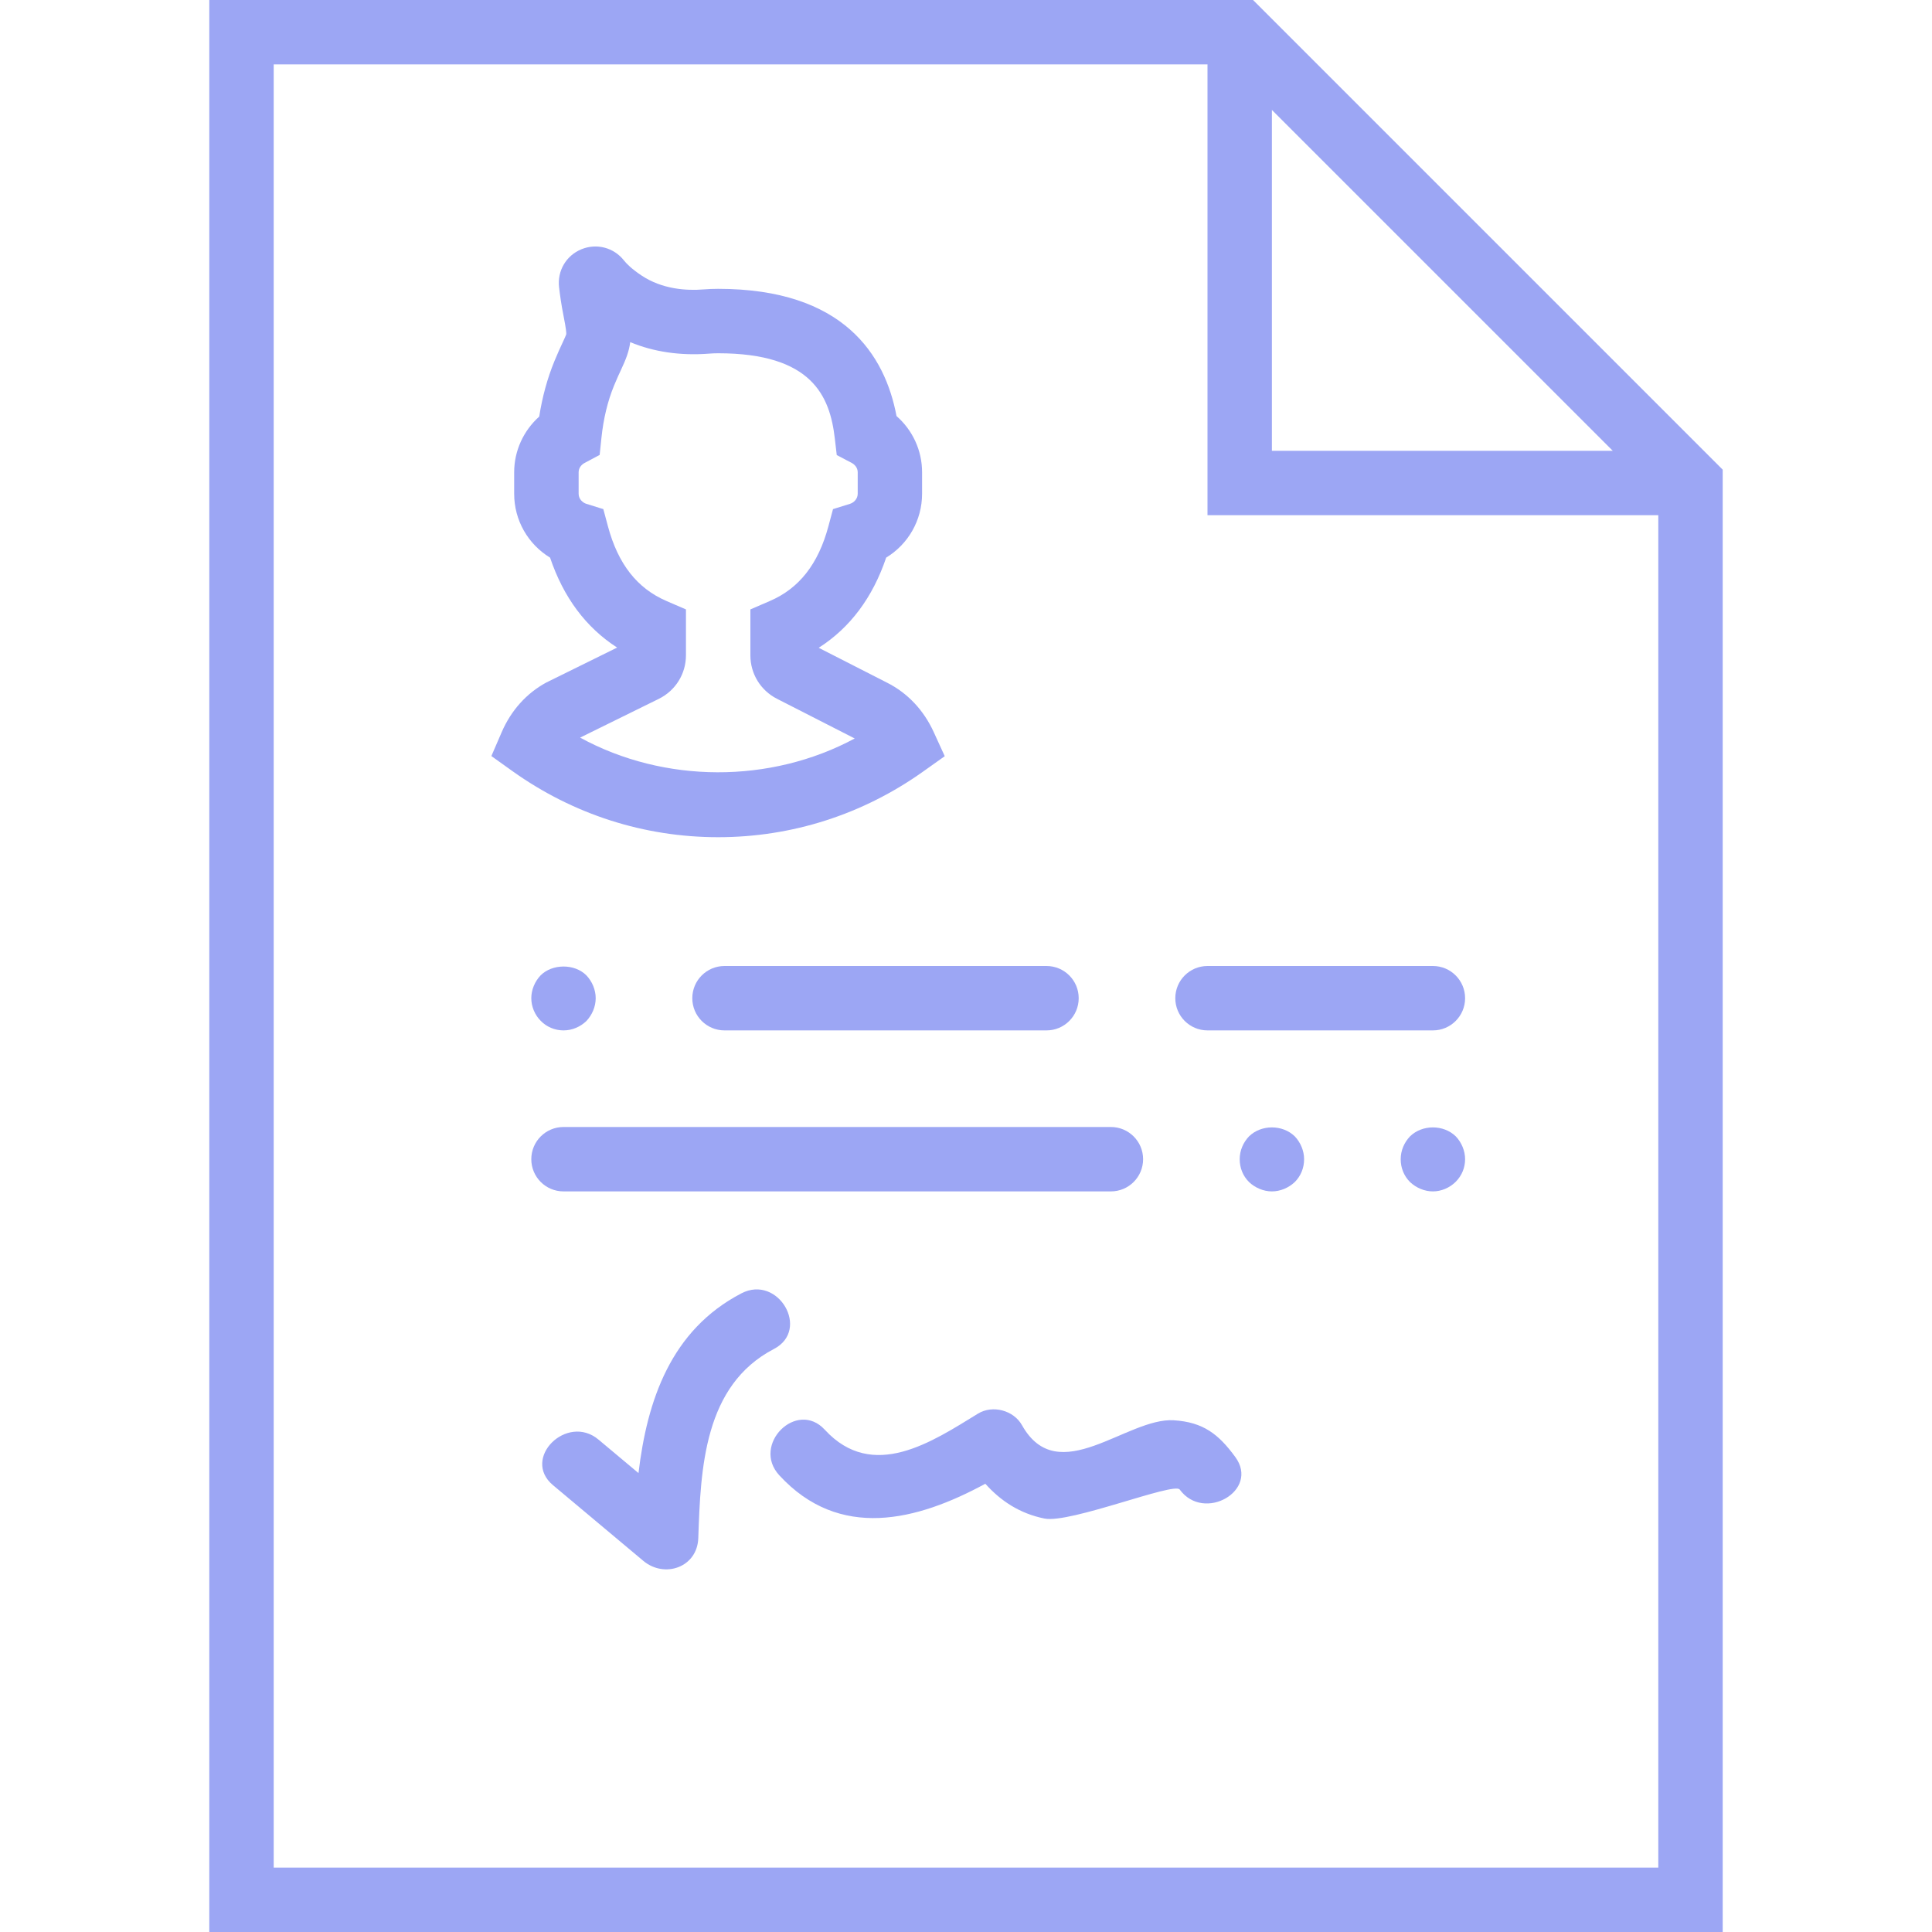
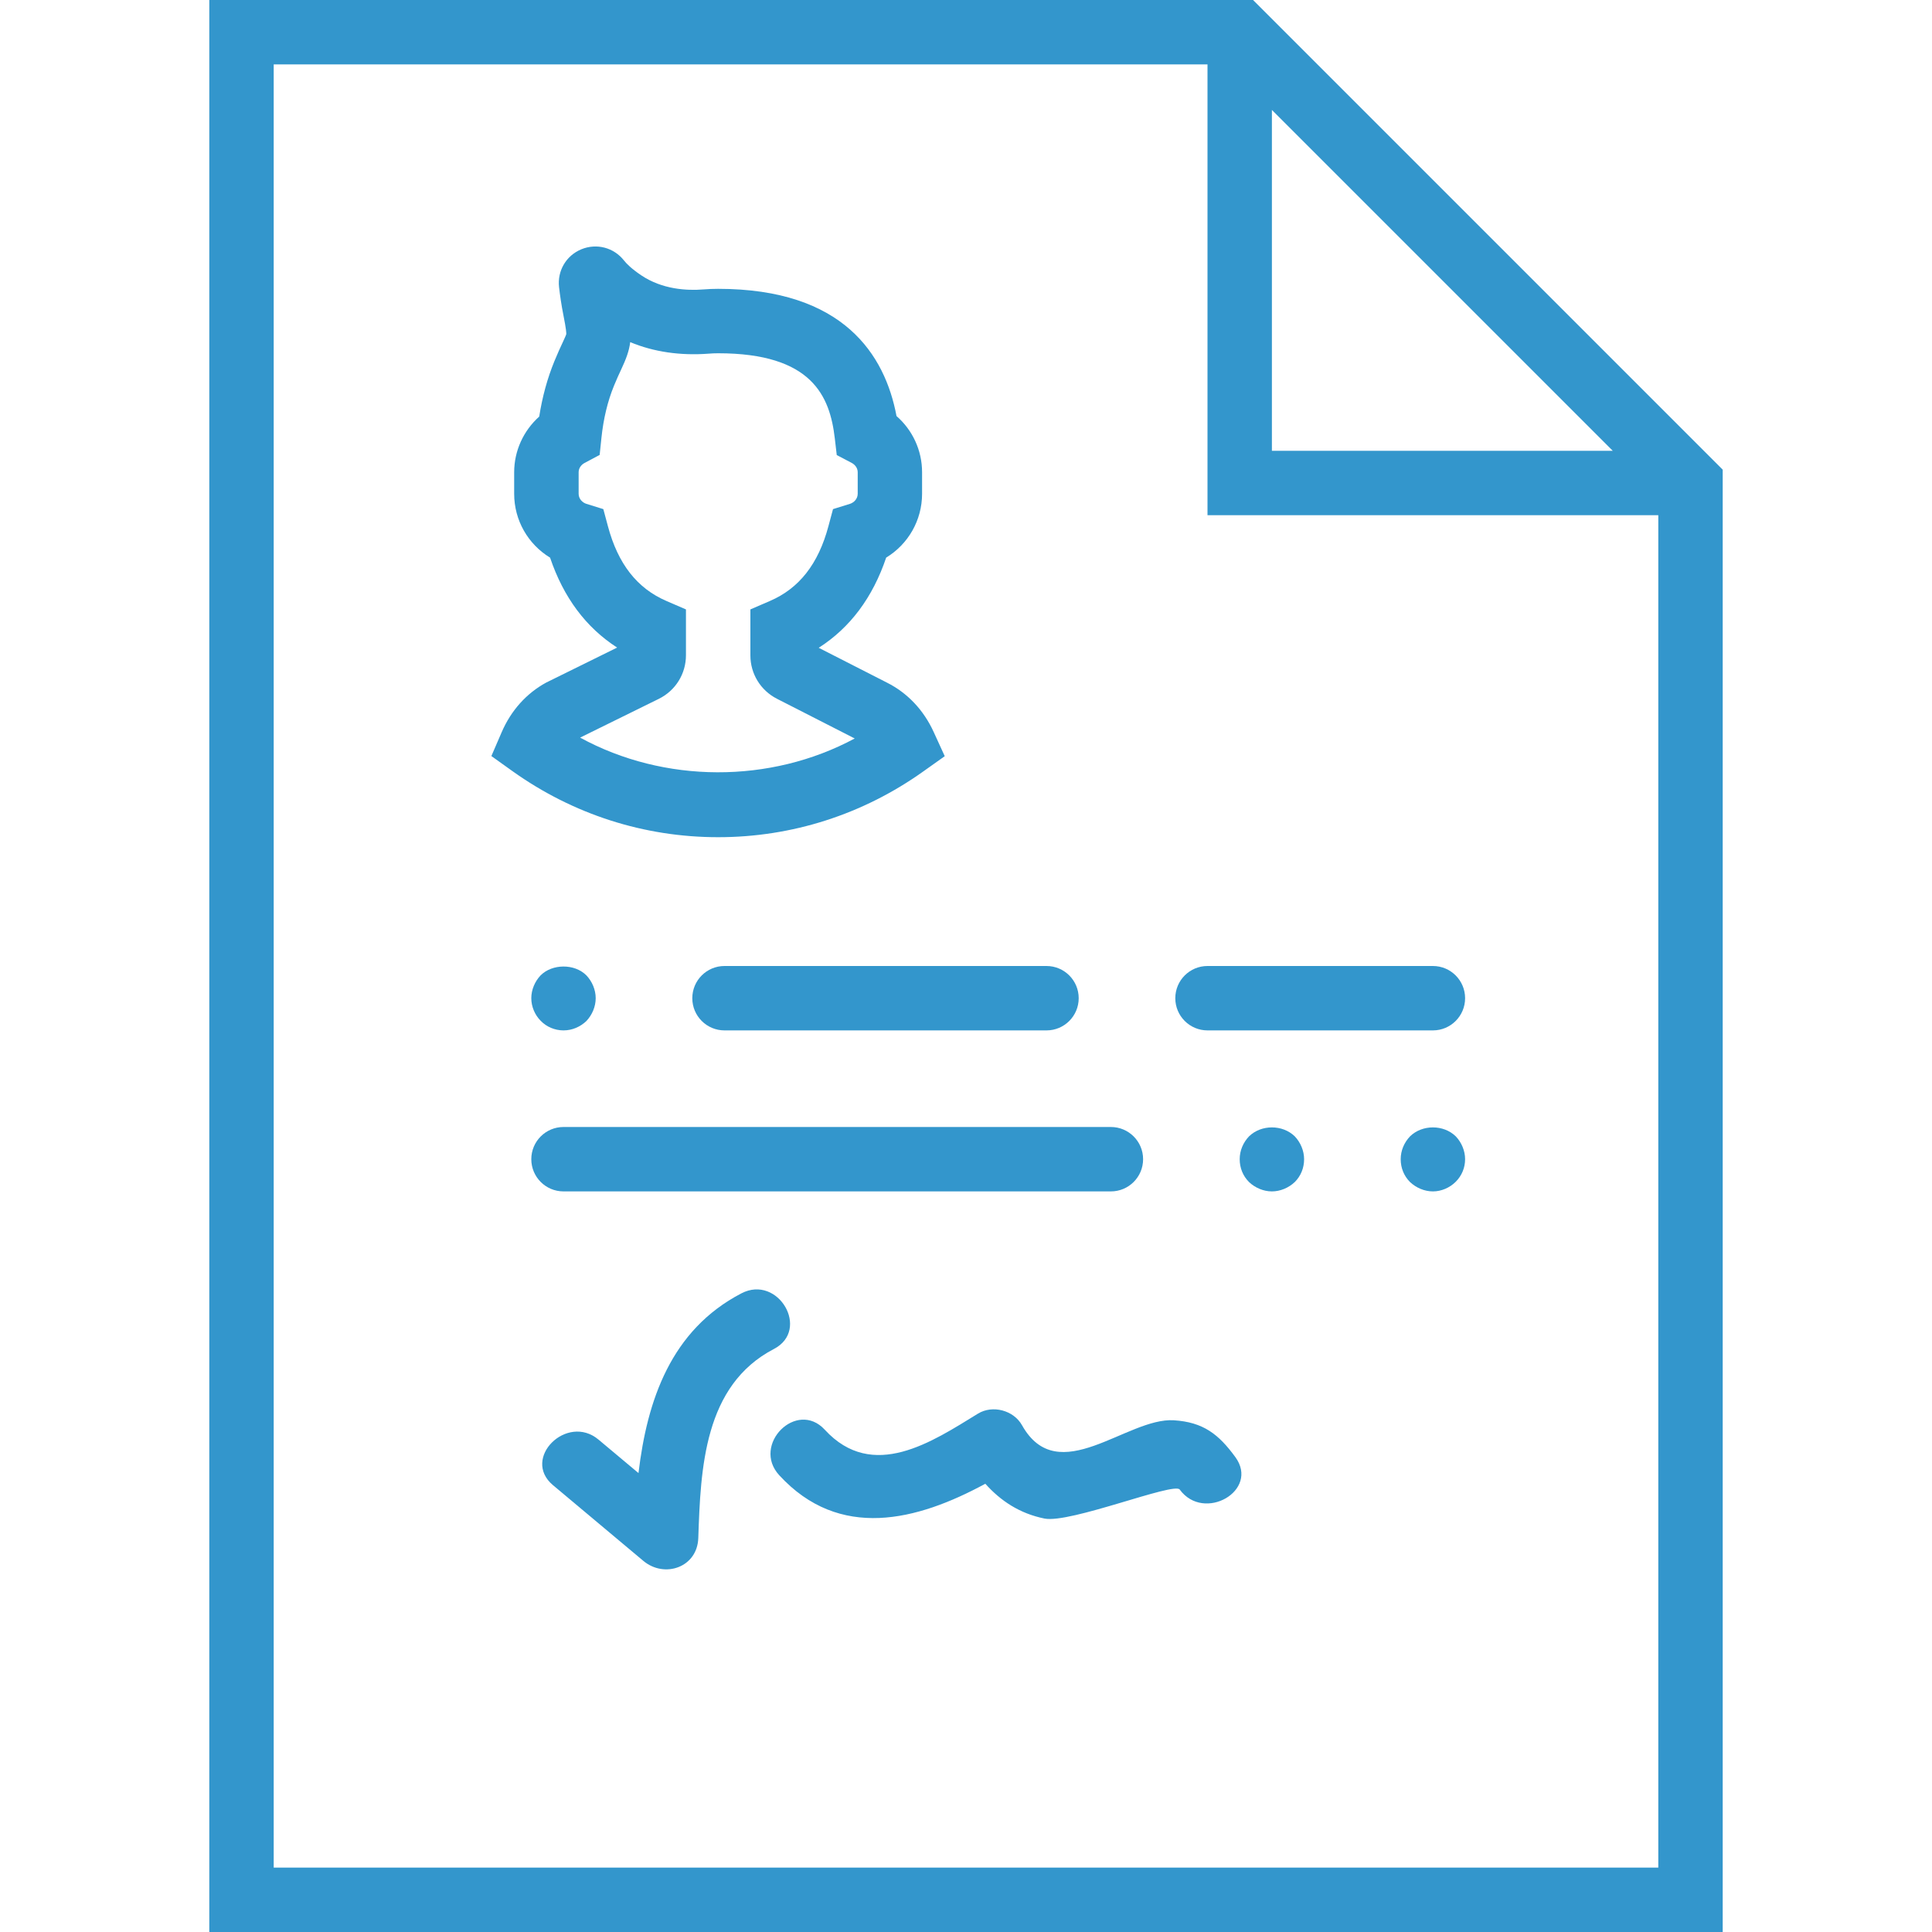
<svg xmlns="http://www.w3.org/2000/svg" version="1.1" id="Capa_1" x="0px" y="0px" viewBox="0 0 60 60" style="enable-background:new 0 0 60 60;" xml:space="preserve" width="512px" height="512px" class="">
  <g>
    <g>
-       <path d="M38.914,0H6.5v60h47V14.586L38.914,0z M39.5,3.414L50.086,14H39.5V3.414z M8.5,58V2h29v14h14v42H8.5z" data-original="#000000" class="active-path" data-old_color="#000000" fill="#9CA6F4" />
-       <path d="M34.5,37c0.552,0,1-0.447,1-1s-0.448-1-1-1h-17c-0.552,0-1,0.447-1,1s0.448,1,1,1H34.5z" data-original="#000000" class="active-path" data-old_color="#000000" fill="#9CA6F4" />
-       <path d="M44.5,30h-7c-0.552,0-1,0.447-1,1s0.448,1,1,1h7c0.552,0,1-0.447,1-1S45.052,30,44.5,30z" data-original="#000000" class="active-path" data-old_color="#000000" fill="#9CA6F4" />
-       <path d="M21.5,31c0,0.553,0.448,1,1,1h10c0.552,0,1-0.447,1-1s-0.448-1-1-1h-10C21.948,30,21.5,30.447,21.5,31z" data-original="#000000" class="active-path" data-old_color="#000000" fill="#9CA6F4" />
-       <path d="M16.79,30.29c-0.18,0.189-0.29,0.449-0.29,0.71c0,0.26,0.11,0.52,0.29,0.7c0.18,0.189,0.44,0.3,0.71,0.3   s0.52-0.11,0.71-0.29c0.18-0.19,0.29-0.45,0.29-0.71c0-0.261-0.11-0.521-0.29-0.71C17.84,29.92,17.15,29.93,16.79,30.29z" data-original="#000000" class="active-path" data-old_color="#000000" fill="#9CA6F4" />
-       <path d="M38.79,35.29c-0.18,0.189-0.29,0.439-0.29,0.71c0,0.27,0.1,0.52,0.29,0.71C38.98,36.89,39.24,37,39.5,37   c0.26,0,0.52-0.11,0.71-0.29c0.19-0.19,0.29-0.44,0.29-0.71c0-0.261-0.11-0.521-0.29-0.71C39.83,34.92,39.17,34.92,38.79,35.29z" data-original="#000000" class="active-path" data-old_color="#000000" fill="#9CA6F4" />
-       <path d="M43.79,35.29c-0.18,0.189-0.29,0.439-0.29,0.71c0,0.27,0.1,0.52,0.29,0.71C43.98,36.89,44.24,37,44.5,37   c0.26,0,0.52-0.11,0.71-0.3c0.19-0.19,0.29-0.44,0.29-0.7c0-0.261-0.11-0.521-0.29-0.71C44.83,34.92,44.17,34.92,43.79,35.29z" data-original="#000000" class="active-path" data-old_color="#000000" fill="#9CA6F4" />
-       <path d="M23.025,40.166c-2.19,1.14-2.927,3.321-3.196,5.582c-0.414-0.347-0.828-0.693-1.242-1.04   c-0.98-0.821-2.402,0.586-1.414,1.415c0.935,0.783,1.871,1.567,2.806,2.351c0.658,0.551,1.676,0.203,1.707-0.707   c0.073-2.166,0.175-4.742,2.348-5.873C25.177,41.299,24.166,39.572,23.025,40.166z" data-original="#000000" class="active-path" data-old_color="#000000" fill="#9CA6F4" />
-       <path d="M36.455,44.108c-1.458-0.092-3.592,2.155-4.716,0.153c-0.26-0.464-0.913-0.638-1.368-0.359   c-1.416,0.869-3.267,2.119-4.756,0.5c-0.873-0.949-2.285,0.468-1.414,1.414c1.87,2.033,4.276,1.415,6.399,0.263   c0.478,0.535,1.071,0.926,1.837,1.081c0.792,0.16,4.025-1.141,4.2-0.901c0.752,1.029,2.488,0.032,1.727-1.009   C37.847,44.543,37.371,44.166,36.455,44.108z" data-original="#000000" class="active-path" data-old_color="#000000" fill="#9CA6F4" />
-       <path d="M28.666,23.963l0.674-0.479l-0.344-0.752c-0.312-0.682-0.813-1.212-1.45-1.532l-2.12-1.082   c0.975-0.623,1.676-1.561,2.095-2.801c0.684-0.417,1.115-1.158,1.115-1.984v-0.667c0-0.677-0.294-1.308-0.794-1.745   c-0.357-1.898-1.644-3.951-5.54-3.951c-0.153,0-0.303,0.006-0.451,0.018c-0.523,0.043-1.285,0-1.937-0.438   c-0.303-0.204-0.458-0.362-0.534-0.459c-0.317-0.403-0.849-0.544-1.324-0.35c-0.474,0.195-0.752,0.669-0.694,1.179   c0.03,0.257,0.073,0.557,0.138,0.884c0.084,0.42,0.089,0.541,0.086,0.573c-0.008,0.035-0.066,0.159-0.112,0.259   c-0.07,0.15-0.156,0.335-0.257,0.582c-0.217,0.529-0.375,1.105-0.471,1.719c-0.489,0.438-0.778,1.063-0.778,1.73v0.667   c0,0.826,0.431,1.567,1.115,1.984c0.417,1.235,1.115,2.171,2.083,2.793l-2.204,1.087c-0.613,0.334-1.091,0.867-1.382,1.541   l-0.32,0.741l0.656,0.469C17.797,25.291,20.004,26,22.302,26C24.592,26,26.792,25.296,28.666,23.963z M18.016,22.907l2.445-1.204   c0.519-0.257,0.842-0.776,0.842-1.355v-1.422l-0.604-0.261c-0.912-0.392-1.506-1.151-1.819-2.321l-0.143-0.533l-0.527-0.164   c-0.116-0.036-0.24-0.149-0.24-0.313v-0.667c0-0.142,0.095-0.242,0.184-0.289l0.469-0.25l0.055-0.529   c0.062-0.595,0.193-1.14,0.391-1.622c0.086-0.211,0.16-0.368,0.22-0.497c0.155-0.332,0.249-0.578,0.283-0.855   c0.73,0.305,1.559,0.425,2.44,0.358c0.095-0.008,0.192-0.012,0.291-0.012c2.919,0,3.469,1.334,3.622,2.638l0.061,0.523l0.466,0.245   c0.089,0.047,0.185,0.147,0.185,0.29v0.667c0,0.164-0.125,0.277-0.24,0.313l-0.527,0.164l-0.143,0.533   c-0.313,1.17-0.908,1.93-1.819,2.321l-0.604,0.261v1.428c0,0.57,0.315,1.086,0.825,1.347l2.415,1.233   C23.923,24.343,20.628,24.334,18.016,22.907z" data-original="#000000" class="active-path" data-old_color="#000000" fill="#9CA6F4" />
+       <path d="M38.914,0H6.5v60h47V14.586L38.914,0z M39.5,3.414L50.086,14H39.5V3.414z M8.5,58V2h29v14h14v42H8.5z" data-original="#000000" class="active-path" data-old_color="#000000" fill="#3396CC" />
+       <path d="M34.5,37c0.552,0,1-0.447,1-1s-0.448-1-1-1h-17c-0.552,0-1,0.447-1,1s0.448,1,1,1H34.5z" data-original="#000000" class="active-path" data-old_color="#000000" fill="#3396CC" />
+       <path d="M44.5,30h-7c-0.552,0-1,0.447-1,1s0.448,1,1,1h7c0.552,0,1-0.447,1-1S45.052,30,44.5,30z" data-original="#000000" class="active-path" data-old_color="#000000" fill="#3396CC" />
+       <path d="M21.5,31c0,0.553,0.448,1,1,1h10c0.552,0,1-0.447,1-1s-0.448-1-1-1h-10C21.948,30,21.5,30.447,21.5,31z" data-original="#000000" class="active-path" data-old_color="#000000" fill="#3396CC" />
+       <path d="M16.79,30.29c-0.18,0.189-0.29,0.449-0.29,0.71c0,0.26,0.11,0.52,0.29,0.7c0.18,0.189,0.44,0.3,0.71,0.3   s0.52-0.11,0.71-0.29c0.18-0.19,0.29-0.45,0.29-0.71c0-0.261-0.11-0.521-0.29-0.71C17.84,29.92,17.15,29.93,16.79,30.29z" data-original="#000000" class="active-path" data-old_color="#000000" fill="#3396CC" />
+       <path d="M38.79,35.29c-0.18,0.189-0.29,0.439-0.29,0.71c0,0.27,0.1,0.52,0.29,0.71C38.98,36.89,39.24,37,39.5,37   c0.26,0,0.52-0.11,0.71-0.29c0.19-0.19,0.29-0.44,0.29-0.71c0-0.261-0.11-0.521-0.29-0.71C39.83,34.92,39.17,34.92,38.79,35.29z" data-original="#000000" class="active-path" data-old_color="#000000" fill="#3396CC" />
+       <path d="M43.79,35.29c-0.18,0.189-0.29,0.439-0.29,0.71c0,0.27,0.1,0.52,0.29,0.71C43.98,36.89,44.24,37,44.5,37   c0.26,0,0.52-0.11,0.71-0.3c0.19-0.19,0.29-0.44,0.29-0.7c0-0.261-0.11-0.521-0.29-0.71C44.83,34.92,44.17,34.92,43.79,35.29z" data-original="#000000" class="active-path" data-old_color="#000000" fill="#3396CC" />
+       <path d="M23.025,40.166c-2.19,1.14-2.927,3.321-3.196,5.582c-0.414-0.347-0.828-0.693-1.242-1.04   c-0.98-0.821-2.402,0.586-1.414,1.415c0.935,0.783,1.871,1.567,2.806,2.351c0.658,0.551,1.676,0.203,1.707-0.707   c0.073-2.166,0.175-4.742,2.348-5.873C25.177,41.299,24.166,39.572,23.025,40.166z" data-original="#000000" class="active-path" data-old_color="#000000" fill="#3396CC" />
+       <path d="M36.455,44.108c-1.458-0.092-3.592,2.155-4.716,0.153c-0.26-0.464-0.913-0.638-1.368-0.359   c-1.416,0.869-3.267,2.119-4.756,0.5c-0.873-0.949-2.285,0.468-1.414,1.414c1.87,2.033,4.276,1.415,6.399,0.263   c0.478,0.535,1.071,0.926,1.837,1.081c0.792,0.16,4.025-1.141,4.2-0.901c0.752,1.029,2.488,0.032,1.727-1.009   C37.847,44.543,37.371,44.166,36.455,44.108z" data-original="#000000" class="active-path" data-old_color="#000000" fill="#3396CC" />
+       <path d="M28.666,23.963l0.674-0.479l-0.344-0.752c-0.312-0.682-0.813-1.212-1.45-1.532l-2.12-1.082   c0.975-0.623,1.676-1.561,2.095-2.801c0.684-0.417,1.115-1.158,1.115-1.984v-0.667c0-0.677-0.294-1.308-0.794-1.745   c-0.357-1.898-1.644-3.951-5.54-3.951c-0.153,0-0.303,0.006-0.451,0.018c-0.523,0.043-1.285,0-1.937-0.438   c-0.303-0.204-0.458-0.362-0.534-0.459c-0.317-0.403-0.849-0.544-1.324-0.35c-0.474,0.195-0.752,0.669-0.694,1.179   c0.03,0.257,0.073,0.557,0.138,0.884c0.084,0.42,0.089,0.541,0.086,0.573c-0.008,0.035-0.066,0.159-0.112,0.259   c-0.07,0.15-0.156,0.335-0.257,0.582c-0.217,0.529-0.375,1.105-0.471,1.719c-0.489,0.438-0.778,1.063-0.778,1.73v0.667   c0,0.826,0.431,1.567,1.115,1.984c0.417,1.235,1.115,2.171,2.083,2.793l-2.204,1.087c-0.613,0.334-1.091,0.867-1.382,1.541   l-0.32,0.741l0.656,0.469C17.797,25.291,20.004,26,22.302,26C24.592,26,26.792,25.296,28.666,23.963z M18.016,22.907l2.445-1.204   c0.519-0.257,0.842-0.776,0.842-1.355v-1.422l-0.604-0.261c-0.912-0.392-1.506-1.151-1.819-2.321l-0.143-0.533l-0.527-0.164   c-0.116-0.036-0.24-0.149-0.24-0.313v-0.667c0-0.142,0.095-0.242,0.184-0.289l0.469-0.25l0.055-0.529   c0.062-0.595,0.193-1.14,0.391-1.622c0.086-0.211,0.16-0.368,0.22-0.497c0.155-0.332,0.249-0.578,0.283-0.855   c0.73,0.305,1.559,0.425,2.44,0.358c0.095-0.008,0.192-0.012,0.291-0.012c2.919,0,3.469,1.334,3.622,2.638l0.061,0.523l0.466,0.245   c0.089,0.047,0.185,0.147,0.185,0.29v0.667c0,0.164-0.125,0.277-0.24,0.313l-0.527,0.164l-0.143,0.533   c-0.313,1.17-0.908,1.93-1.819,2.321l-0.604,0.261v1.428c0,0.57,0.315,1.086,0.825,1.347l2.415,1.233   C23.923,24.343,20.628,24.334,18.016,22.907z" data-original="#000000" class="active-path" data-old_color="#000000" fill="#3396CC" />
    </g>
  </g>
</svg>
